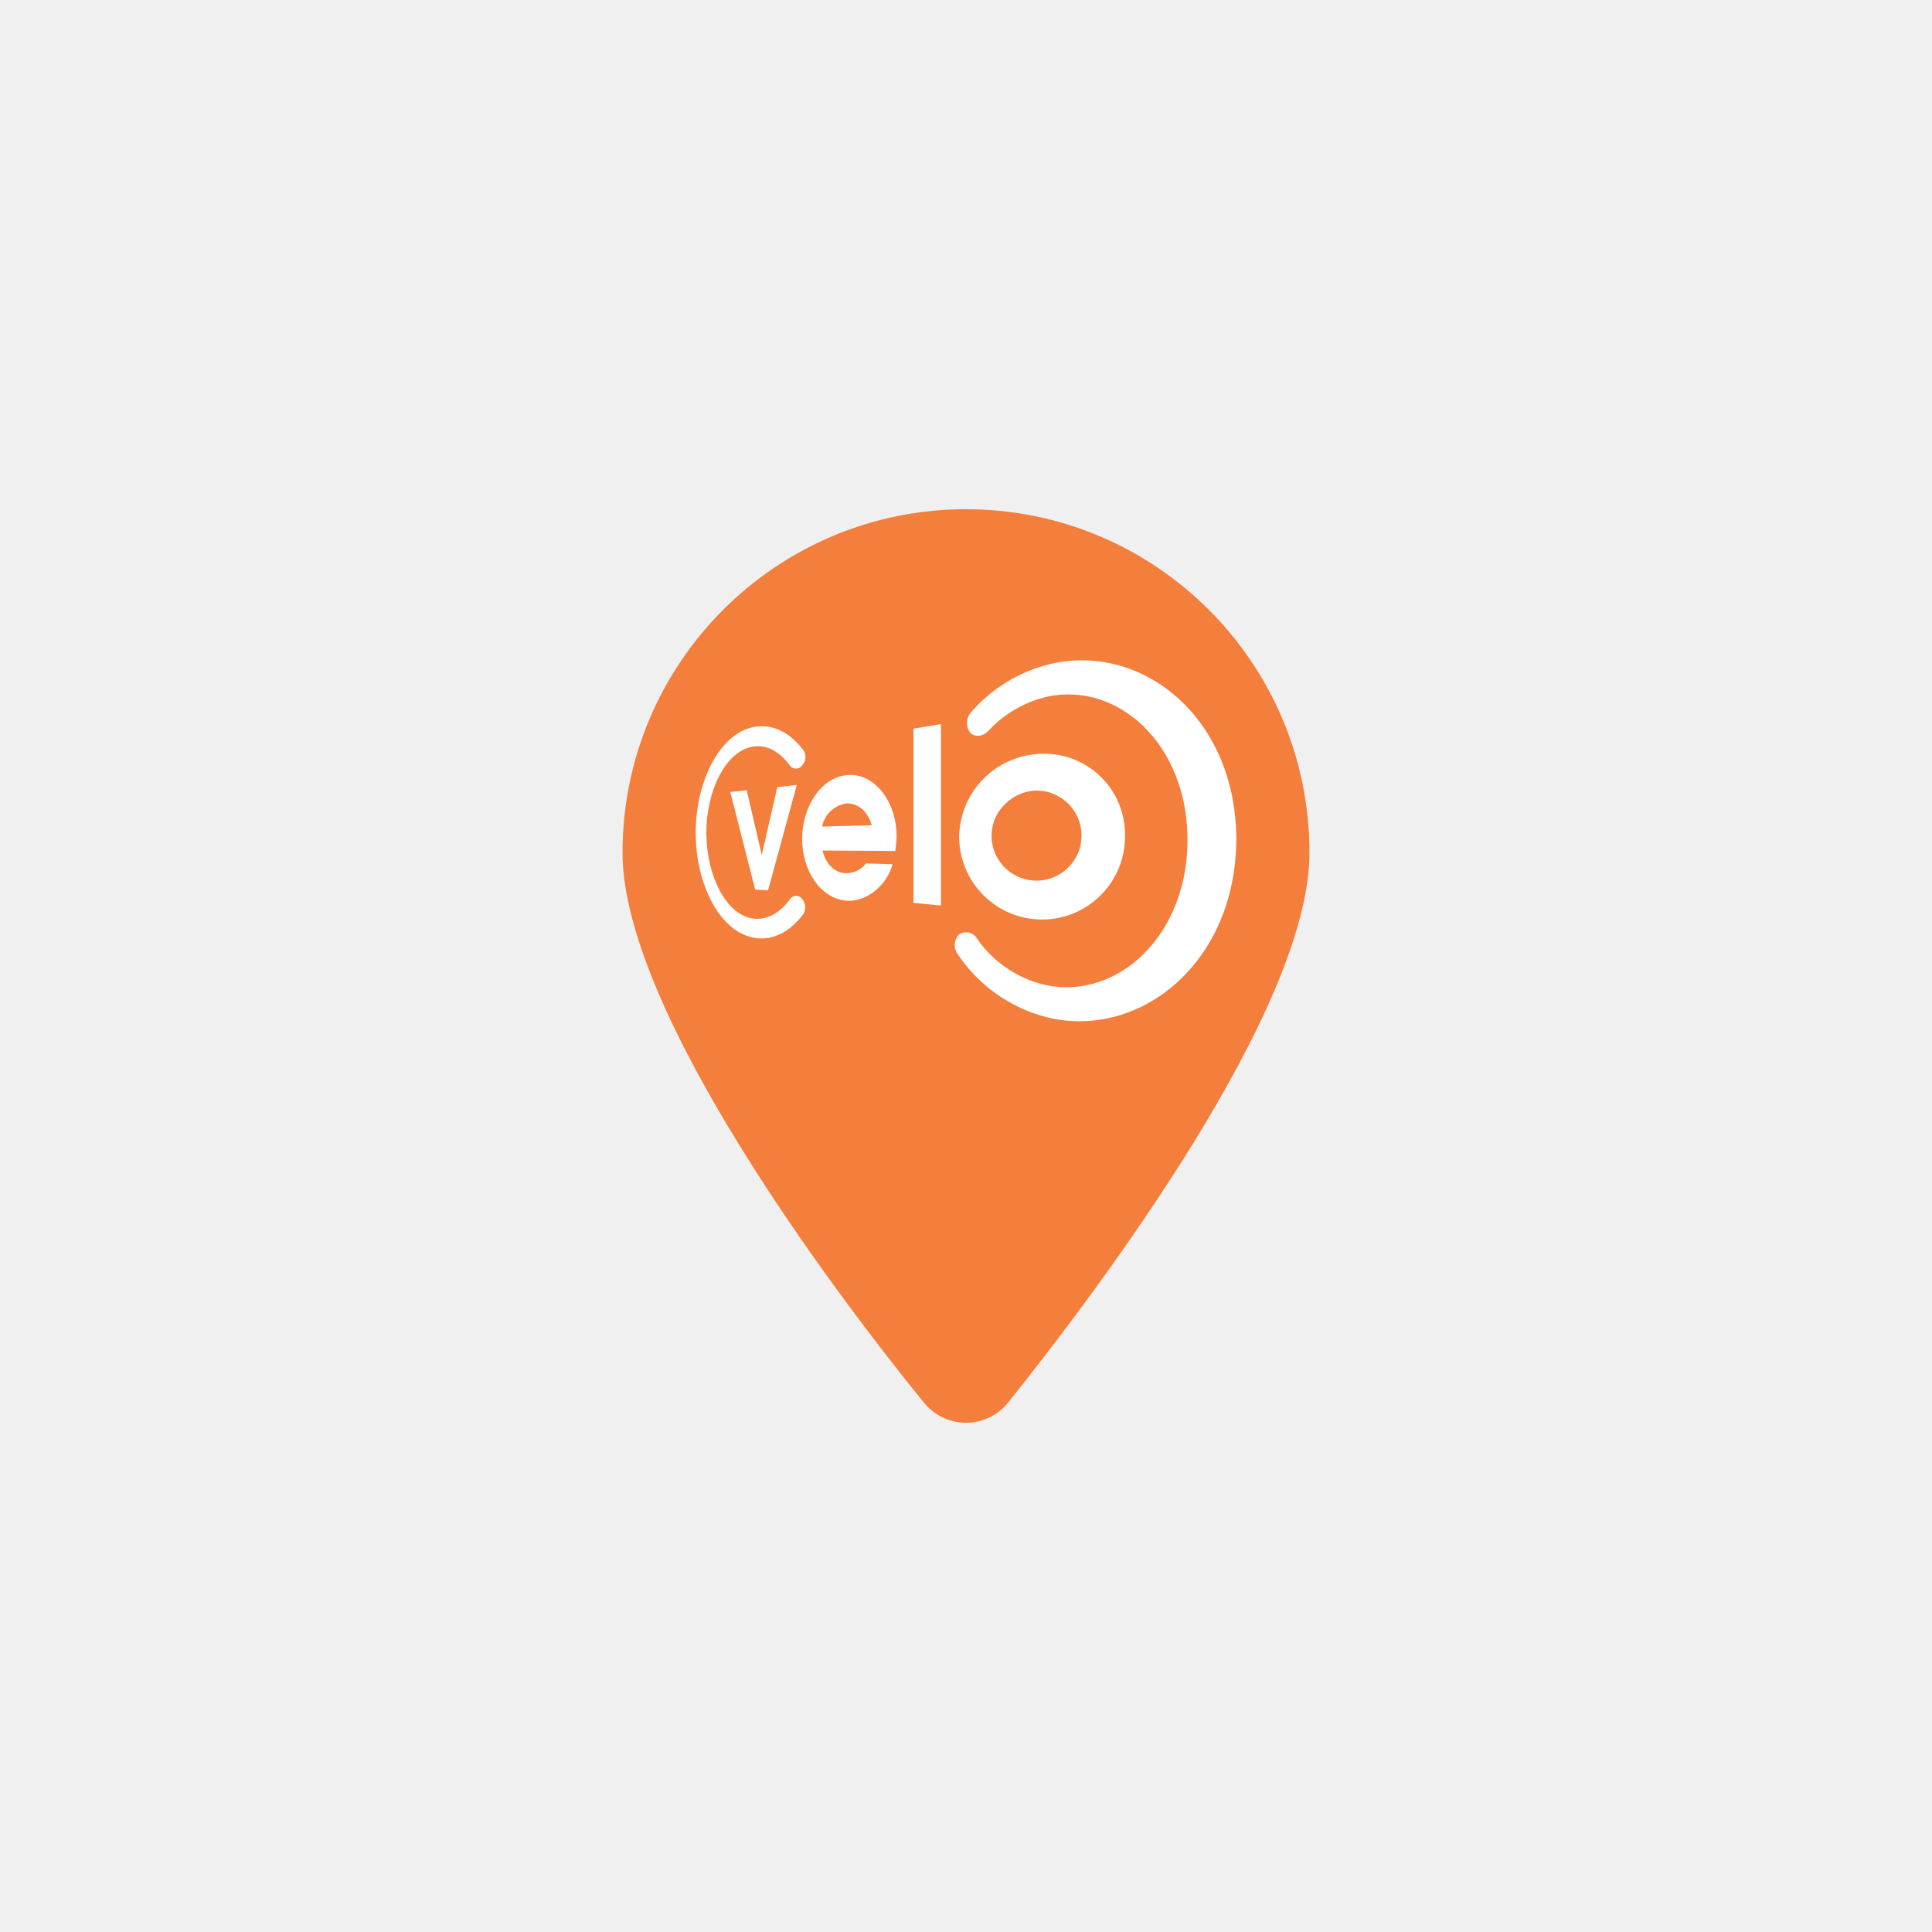
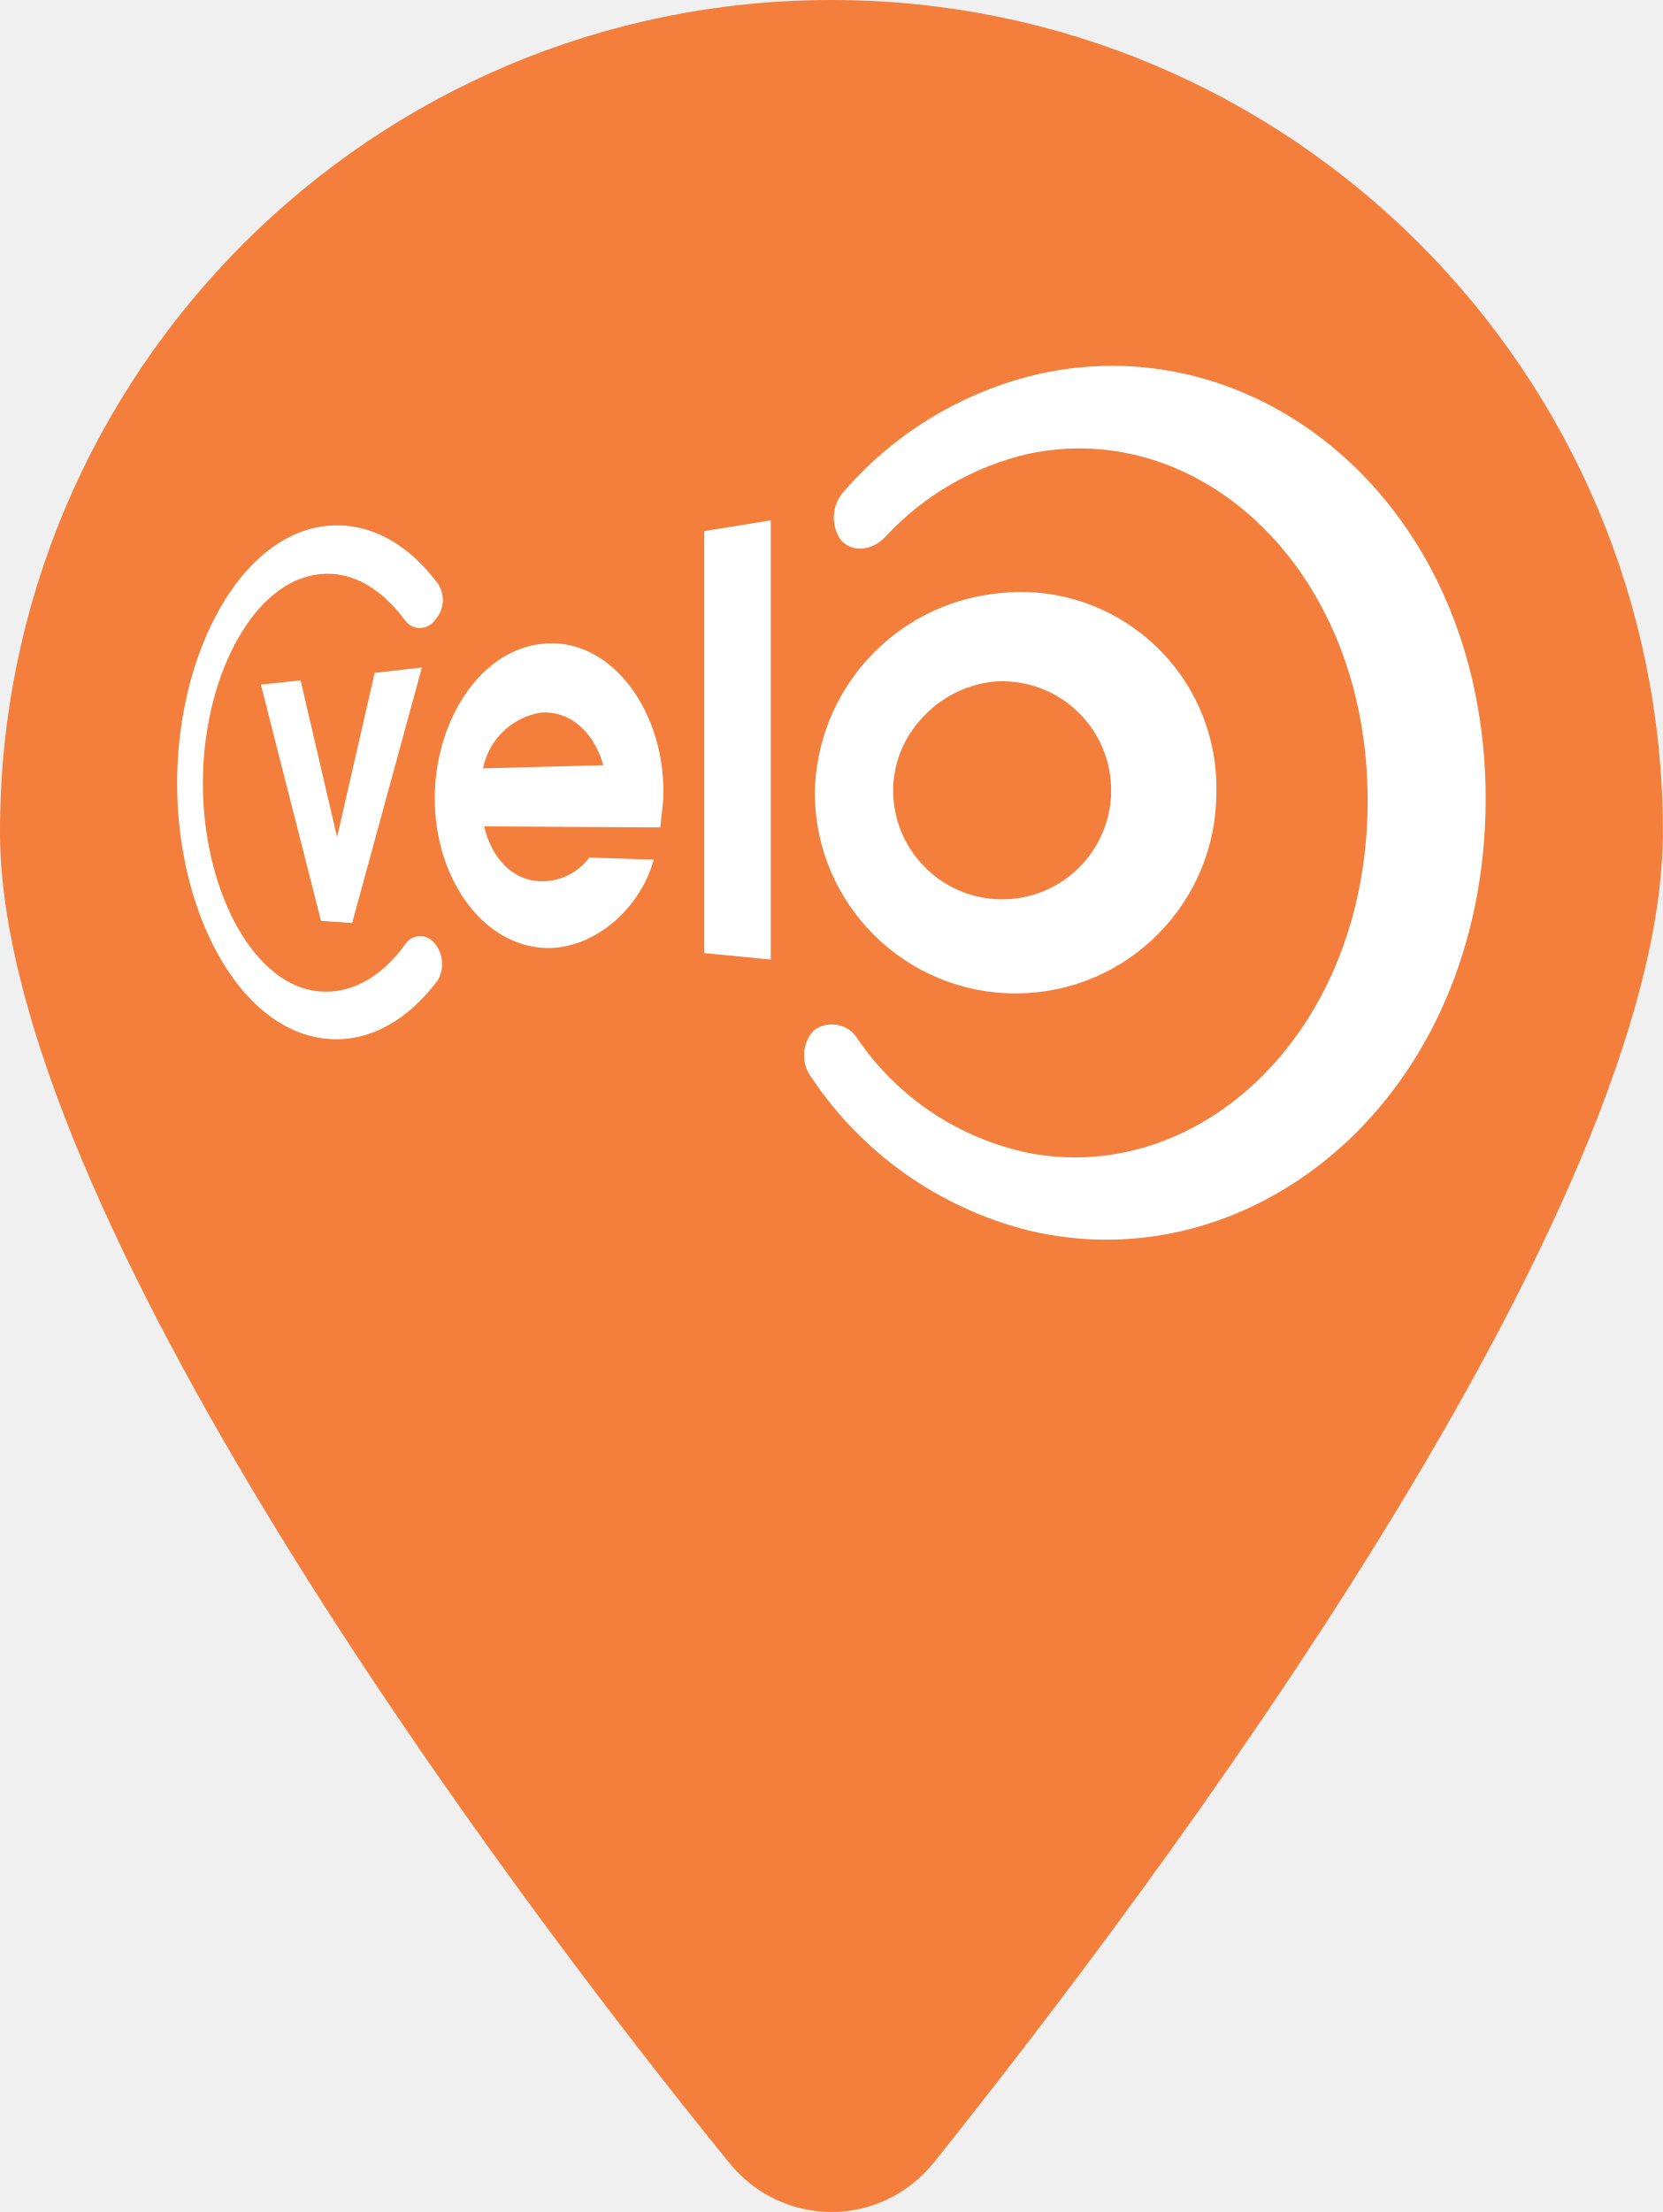
- <svg xmlns="http://www.w3.org/2000/svg" id="a" viewBox="0 0 1080 1080">
+ <svg xmlns="http://www.w3.org/2000/svg" viewBox="0 0 384 510.68">
  <defs>
-     <style>.h{fill:#fff;}.i{fill:#f47e3c;}</style>
+     <style>.j{fill:#fff;}.k{fill:#f47e3c;}</style>
  </defs>
-   <path class="i" d="M732,476.66c0,87.4-117,243-168.3,307.2-12.3,15.3-35.1,15.3-47.4,0-52.2-64.2-168.3-219.8-168.3-307.2,0-106.04,85.96-192,192-192s192,85.96,192,192h0Z" />
-   <g>
-     <path id="b" class="h" d="M408.24,442.73l9.17-.99,8.43,36.2,8.68-37.93,10.91-1.24-16.11,59-7.19-.49-13.88-54.54Z" />
-     <path id="c" class="h" d="M459.8,475.45c1.74,7.44,6.69,12.4,12.64,12.64,4.56,.26,8.94-1.79,11.66-5.45l14.87,.49c-3.47,12.4-15.12,21.33-26.03,20.33-14.13-1.24-24.54-16.61-24.54-34.46s10.41-34.21,24.79-35.7c15.12-1.74,28.02,14.38,28.02,34.21,0,2.73-.49,5.45-.74,8.18l-40.67-.25Zm27.52-14.13c-2.23-7.93-7.93-12.64-14.38-12.15-6.72,1.07-12.06,6.21-13.39,12.88l27.77-.73Z" />
-     <path id="d" class="h" d="M510.63,407.28l15.36-2.48v101.4l-15.36-1.49v-97.43Z" />
-     <path id="e" class="h" d="M628.89,467.27c.2,25.61-20.39,46.53-45.99,46.74-25.61,.21-46.53-20.39-46.74-45.99h0c.23-23.92,18.36-43.86,42.15-46.37,24.78-2.98,47.29,14.7,50.27,39.49,.24,2.04,.35,4.09,.32,6.14m-68.18-16.61c-4.35,4.71-6.66,10.94-6.45,17.35,.5,13.89,12.17,24.75,26.06,24.25,13.89-.5,24.75-12.17,24.25-26.06-.5-13.89-12.17-24.75-26.06-24.25-.23,0-.47,.02-.7,.03-6.6,.61-12.72,3.71-17.11,8.68" />
-     <path id="f" class="h" d="M585.25,568.67c-20.38-5.19-38.13-17.73-49.83-35.2-2.49-3.28-2.28-7.87,.49-10.91,3.07-2.31,7.44-1.7,9.75,1.38,.15,.2,.29,.4,.41,.61,9.25,13.52,23.38,22.94,39.42,26.28,39.67,7.68,78.34-28.02,78.34-81.32s-38.69-88.51-78.34-80.08c-12.65,2.92-24.14,9.57-32.97,19.09-3.22,3.47-7.93,3.72-10.41,.74-2.4-3.56-1.99-8.31,.99-11.4,11.18-12.81,25.94-21.96,42.38-26.28,52.05-13.39,105.61,29.01,105.61,97.68-.25,68.92-53.8,112.06-105.86,99.41" />
-     <path id="g" class="h" d="M420.63,524.05c-18.59-3.97-31.73-30-31.73-58.51s13.14-54.79,31.73-59c10.16-2.23,20.33,1.99,28.51,12.89,1.74,2.64,1.44,6.13-.74,8.43-1.32,1.9-3.93,2.37-5.83,1.05-.32-.22-.61-.49-.86-.8-6.2-8.43-13.64-12.15-21.33-10.66-14.63,2.73-25.53,24.29-25.53,48.09s10.91,45.37,25.53,47.85c7.68,1.24,15.36-2.48,21.33-10.91,1.38-1.85,4-2.23,5.85-.84,.32,.24,.6,.52,.84,.84,1.95,2.39,2.24,5.73,.74,8.43-8.18,10.91-18.35,15.36-28.51,13.14" />
+   <g id="a" />
+   <g id="b">
+     <g id="c">
+       <path class="k" d="M384,192c0,87.4-117,243-168.3,307.2-12.3,15.3-35.1,15.3-47.4,0C116.1,435,0,279.4,0,192,0,85.96,85.96,0,192,0s192,85.96,192,192h0Z" />
+       <g>
+         <path id="d" class="j" d="M60.24,158.06l9.17-.99,8.43,36.2,8.68-37.93,10.91-1.24-16.11,59-7.19-.49-13.88-54.54Z" />
+         <path id="e" class="j" d="M111.8,190.79c1.74,7.44,6.69,12.4,12.64,12.64,4.56,.26,8.94-1.79,11.66-5.45l14.87,.49c-3.47,12.4-15.12,21.33-26.03,20.33-14.13-1.24-24.54-16.61-24.54-34.46s10.41-34.21,24.79-35.7c15.12-1.74,28.02,14.38,28.02,34.21,0,2.73-.49,5.45-.74,8.18l-40.67-.25Zm27.52-14.13c-2.23-7.93-7.93-12.64-14.38-12.15-6.72,1.07-12.06,6.21-13.39,12.88l27.77-.73Z" />
+         <path id="f" class="j" d="M162.63,122.61l15.36-2.48v101.4l-15.36-1.49V122.61Z" />
+         <path id="g" class="j" d="M280.89,182.61c.2,25.61-20.39,46.53-45.99,46.74-25.61,.21-46.53-20.39-46.74-45.99h0c.23-23.92,18.36-43.86,42.15-46.37,24.78-2.98,47.29,14.7,50.27,39.49,.24,2.04,.35,4.09,.32,6.14m-68.18-16.61c-4.35,4.71-6.66,10.94-6.45,17.35,.5,13.89,12.17,24.75,26.06,24.25,13.89-.5,24.75-12.17,24.25-26.06-.5-13.89-12.17-24.75-26.06-24.25-.23,0-.47,.02-.7,.03-6.6,.61-12.72,3.71-17.11,8.68" />
+         <path id="h" class="j" d="M237.25,284.01c-20.38-5.19-38.13-17.73-49.83-35.2-2.49-3.28-2.28-7.87,.49-10.91,3.07-2.31,7.44-1.7,9.75,1.38,.15,.2,.29,.4,.41,.61,9.25,13.52,23.38,22.94,39.42,26.28,39.67,7.68,78.34-28.02,78.34-81.32s-38.69-88.51-78.34-80.08c-12.65,2.92-24.14,9.57-32.97,19.09-3.22,3.47-7.93,3.72-10.41,.74-2.4-3.56-1.99-8.31,.99-11.4,11.18-12.81,25.94-21.96,42.38-26.28,52.05-13.39,105.61,29.01,105.61,97.68-.25,68.92-53.8,112.06-105.86,99.41" />
+         <path id="i" class="j" d="M72.63,239.38c-18.59-3.97-31.73-30-31.73-58.51s13.14-54.79,31.73-59c10.16-2.23,20.33,1.99,28.51,12.89,1.74,2.64,1.44,6.13-.74,8.43-1.32,1.9-3.93,2.37-5.83,1.05-.32-.22-.61-.49-.86-.8-6.2-8.43-13.64-12.15-21.33-10.66-14.63,2.73-25.53,24.29-25.53,48.09s10.91,45.37,25.53,47.85c7.68,1.24,15.36-2.48,21.33-10.91,1.38-1.85,4-2.23,5.85-.84,.32,.24,.6,.52,.84,.84,1.95,2.39,2.24,5.73,.74,8.43-8.18,10.91-18.35,15.36-28.51,13.14" />
+       </g>
+     </g>
  </g>
</svg>
